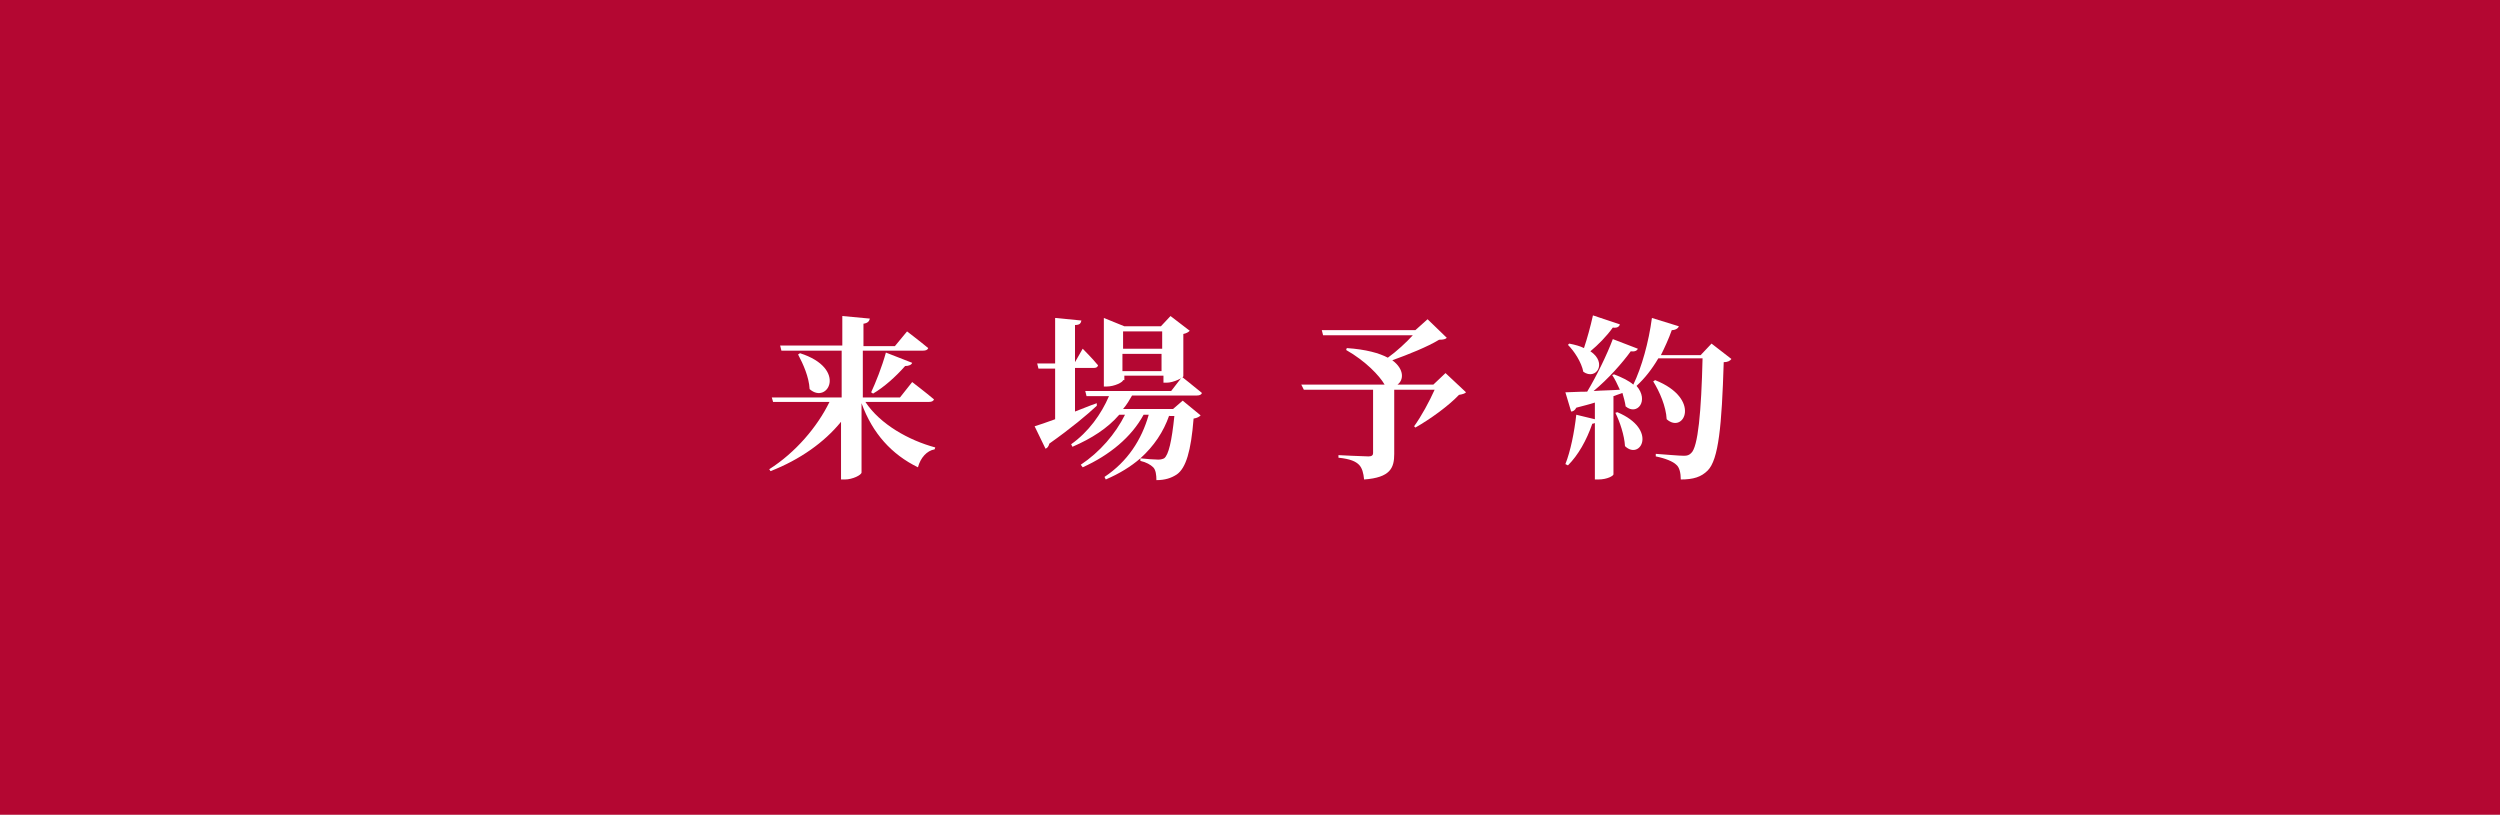
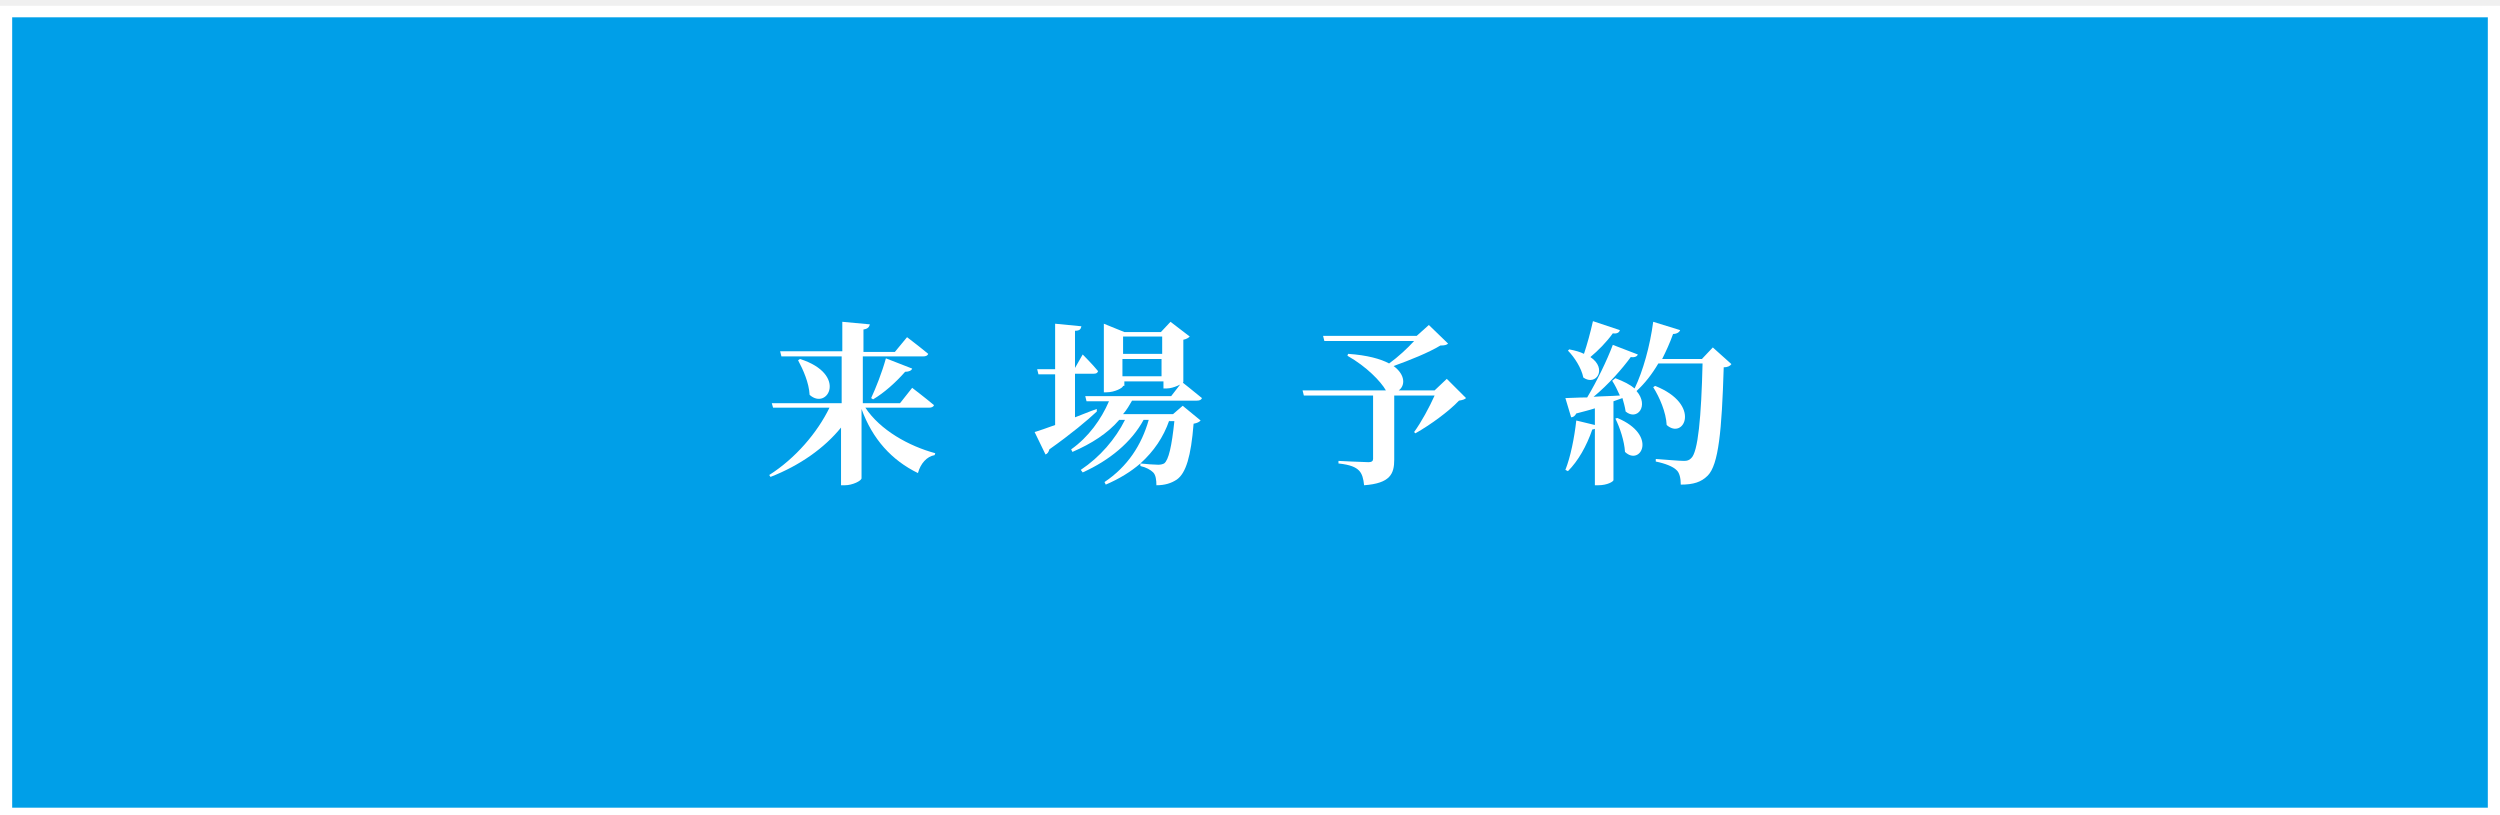
<svg xmlns="http://www.w3.org/2000/svg" version="1.1" id="レイヤー_1" x="0px" y="0px" viewBox="0 0 390 127.1" style="enable-background:new 0 0 390 127.1;" xml:space="preserve">
  <style type="text/css">
- 	.st0{fill:#B40732;}
+ 	.st0{fill:#009FE8;}
	.st1{fill:#FFFFFF;}
</style>
  <g>
    <g>
      <g>
-         <rect y="0" class="st0" width="390" height="127.1" />
+         <rect x="0.9" y="1.8" class="st0" width="388.1" height="125.2" />
+         <path class="st1" d="M388.1,2.7V126H1.9V2.7H388.1 M390,0.9H0v127.1h390V0.9L390,0.9z" />
      </g>
+     </g>
+     <g>
      <g>
-         <g>
-           <path class="st1" d="M135,62.7c2.3,3.5,6.8,6,10.9,7.1l-0.1,0.3c-1.2,0.2-2.2,1.3-2.6,2.8c-4.1-2-7.1-5.3-8.8-10v10.8      c0,0.4-1.4,1.1-2.6,1.1h-0.6v-9c-2.6,3.2-6.4,5.9-11,7.7l-0.2-0.3c4.1-2.6,7.5-6.6,9.4-10.5h-8.8l-0.2-0.7h10.9v-7.3h-9.4      l-0.2-0.8h9.7v-4.6l4.3,0.4c-0.1,0.4-0.3,0.7-1,0.8v3.5h4.9l1.9-2.3c0,0,2.1,1.6,3.3,2.6c-0.1,0.3-0.4,0.4-0.8,0.4h-9.4V62h5.8      l1.9-2.4c0,0,2.1,1.6,3.4,2.7c-0.1,0.3-0.4,0.4-0.8,0.4H135z M124.8,55.1c7.5,2.4,4.3,8.1,1.5,5.6c-0.1-1.9-1-3.9-1.8-5.4      L124.8,55.1z M135.9,61.2c0.7-1.5,1.7-4,2.3-6.2l4.1,1.6c-0.1,0.3-0.5,0.5-1.1,0.5c-1.5,1.7-3.3,3.3-5,4.3L135.9,61.2z" />
-           <path class="st1" d="M171.1,63.3c-1.5,1.4-4,3.5-7.4,5.9c-0.1,0.4-0.3,0.7-0.6,0.8l-1.7-3.5c0.7-0.2,1.8-0.6,3.2-1.1v-7.9H162      l-0.2-0.8h2.8v-7.1l4.1,0.4c-0.1,0.4-0.2,0.7-1,0.7v5.8l1.2-2.1c0,0,1.6,1.6,2.4,2.6c-0.1,0.3-0.3,0.4-0.7,0.4h-2.9v6.8      c1.1-0.4,2.2-0.9,3.4-1.3L171.1,63.3z M184.5,62.5l2.8,2.3c-0.2,0.2-0.5,0.4-1.1,0.5c-0.4,5.1-1.2,7.7-2.6,8.7      c-0.9,0.6-1.9,0.9-3.2,0.9c0-0.8-0.1-1.6-0.5-2c-0.4-0.4-1.1-0.8-2-1v-0.4c-1.5,1.3-3.3,2.4-5.4,3.3l-0.2-0.4      c3.6-2.4,5.8-5.8,6.9-9.7h-0.8c-1.9,3.5-5.3,6.3-9.5,8.2l-0.3-0.4c3-2,5.4-4.8,6.9-7.8h-0.9c-1.8,2.1-4.3,3.7-7.3,5l-0.2-0.4      c2.7-1.9,4.7-4.7,5.9-7.5h-3.5l-0.2-0.8h13.4l1.7-2.2c0,0,1.9,1.5,3.1,2.5c-0.1,0.3-0.4,0.4-0.8,0.4h-10.1      c-0.4,0.7-0.8,1.4-1.4,2.1h7.8L184.5,62.5z M175.2,59.3c0,0.3-1.3,1-2.6,1h-0.4V49.6l3.2,1.3h5.7l1.5-1.6l3,2.3      c-0.2,0.2-0.5,0.4-1,0.5v6.6c0,0.2-1.5,1-2.6,1h-0.5v-1.1h-6.1V59.3z M175.2,51.7v2.7h6.1v-2.7H175.2z M181.2,57.9v-2.7h-6.1      v2.7H181.2z M182.4,64.8c-0.9,2.6-2.4,4.8-4.5,6.7c0.9,0.1,2.2,0.2,2.8,0.2c0.4,0,0.7-0.1,0.9-0.2c0.7-0.5,1.2-2.7,1.6-6.6      H182.4z" />
-           <path class="st1" d="M228.7,61.2c-0.2,0.2-0.5,0.3-1.1,0.4c-1.6,1.7-4.5,3.8-6.8,5.1l-0.2-0.2c1.1-1.5,2.4-3.9,3.2-5.7h-6.3v10      c0,2.2-0.6,3.7-4.7,4c-0.1-1-0.3-1.8-0.8-2.3c-0.5-0.5-1.3-0.9-3.2-1.1V71c0,0,3.9,0.2,4.7,0.2c0.5,0,0.7-0.2,0.7-0.5v-9.9      h-10.8L203,60h13c-0.8-1.4-3-3.7-6-5.4l0.1-0.3c3,0.2,5.1,0.8,6.4,1.5c1.4-1,2.9-2.4,3.9-3.5h-14l-0.2-0.8h14.6l1.9-1.7l3,2.9      c-0.2,0.2-0.5,0.3-1.2,0.3c-1.8,1.1-4.8,2.3-7.3,3.2c1.9,1.4,1.8,3.1,0.8,3.8h5.6l1.9-1.8L228.7,61.2z" />
-           <path class="st1" d="M270.1,56c-0.2,0.3-0.6,0.5-1.2,0.5c-0.3,9.9-0.8,15.2-2.5,16.9c-1,1-2.2,1.4-4.2,1.4c0-1-0.2-1.9-0.7-2.3      c-0.5-0.5-1.7-1-3.2-1.3v-0.4c1.5,0.1,3.6,0.3,4.4,0.3c0.5,0,0.8-0.1,1.1-0.4c1.1-0.9,1.6-6.5,1.8-14.8h-6.9      c-1,1.7-2.1,3.1-3.4,4.3c2,2.3,0.1,4.7-1.7,3.2c-0.1-0.7-0.3-1.4-0.5-2.1l-1.4,0.5V74c0,0.2-0.9,0.8-2.4,0.8h-0.5V66      c-0.1,0-0.2,0.1-0.4,0.1c-0.9,2.6-2.2,4.9-3.8,6.5l-0.4-0.2c0.8-2,1.4-5,1.7-7.7l2.9,0.7v-2.6c-0.9,0.3-1.8,0.5-2.9,0.8      c-0.2,0.4-0.5,0.6-0.8,0.6l-0.9-3c0.7,0,1.9-0.1,3.4-0.1c1.5-2.5,3.1-5.8,4-8.2l3.9,1.5c-0.1,0.3-0.5,0.5-1.1,0.4      c-1.3,1.8-3.5,4.3-5.8,6.2c1.3-0.1,2.7-0.1,4.1-0.2c-0.4-0.9-0.8-1.7-1.2-2.3l0.3-0.1c1.3,0.5,2.3,1,3,1.6      c1.3-2.7,2.4-6.6,2.9-10.4l4.2,1.3c-0.1,0.3-0.5,0.6-1.1,0.6c-0.5,1.4-1.1,2.7-1.7,3.9h6.2l1.7-1.8L270.1,56z M252.7,50.6      c-0.1,0.4-0.5,0.6-1.1,0.5c-1,1.4-2.3,2.7-3.5,3.7c2.7,1.8,0.9,4.6-1.1,3.2c-0.3-1.5-1.4-3.2-2.4-4.2l0.2-0.2      c1,0.2,1.7,0.4,2.3,0.7c0.5-1.5,1-3.3,1.4-5.1L252.7,50.6z M252.3,64.3c6.4,2.7,3.6,7.6,1.2,5.3c-0.1-1.7-0.8-3.8-1.5-5.2      L252.3,64.3z M258.2,59.3c7.3,2.9,4.5,8.5,1.8,6.1c-0.1-2-1.1-4.3-2.1-5.9L258.2,59.3z" />
-         </g>
+         <path class="st1" d="M135,63.6c2.3,3.5,6.8,6,10.9,7.1l-0.1,0.3c-1.2,0.2-2.2,1.3-2.6,2.8c-4.1-2-7.1-5.3-8.8-10v10.8     c0,0.4-1.4,1.1-2.6,1.1h-0.6v-9c-2.6,3.2-6.4,5.9-11,7.7l-0.2-0.3c4.1-2.6,7.5-6.6,9.4-10.5h-8.8l-0.2-0.7h10.9v-7.3h-9.4     l-0.2-0.8h9.7v-4.6l4.3,0.4c-0.1,0.4-0.3,0.7-1,0.8v3.5h4.9l1.9-2.3c0,0,2.1,1.6,3.3,2.6c-0.1,0.3-0.4,0.4-0.8,0.4h-9.4v7.3h5.8     l1.9-2.4c0,0,2.1,1.6,3.4,2.7c-0.1,0.3-0.4,0.4-0.8,0.4H135z M124.8,56c7.5,2.4,4.3,8.1,1.5,5.6c-0.1-1.9-1-3.9-1.8-5.4L124.8,56     z M135.9,62.1c0.7-1.5,1.7-4,2.3-6.2l4.1,1.6c-0.1,0.3-0.5,0.5-1.1,0.5c-1.5,1.7-3.3,3.3-5,4.3L135.9,62.1z" />
+         <path class="st1" d="M171.1,64.2c-1.5,1.4-4,3.5-7.4,5.9c-0.1,0.4-0.3,0.7-0.6,0.8l-1.7-3.5c0.7-0.2,1.8-0.6,3.2-1.1v-7.9H162     l-0.2-0.8h2.8v-7.1l4.1,0.4c-0.1,0.4-0.2,0.7-1,0.7v5.8l1.2-2.1c0,0,1.6,1.6,2.4,2.6c-0.1,0.3-0.3,0.4-0.7,0.4h-2.9v6.8     c1.1-0.4,2.2-0.9,3.4-1.3L171.1,64.2z M184.5,63.3l2.8,2.3c-0.2,0.2-0.5,0.4-1.1,0.5c-0.4,5.1-1.2,7.7-2.6,8.7     c-0.9,0.6-1.9,0.9-3.2,0.9c0-0.8-0.1-1.6-0.5-2c-0.4-0.4-1.1-0.8-2-1v-0.4c-1.5,1.3-3.3,2.4-5.4,3.3l-0.2-0.4     c3.6-2.4,5.8-5.8,6.9-9.7h-0.8c-1.9,3.5-5.3,6.3-9.5,8.2l-0.3-0.4c3-2,5.4-4.8,6.9-7.8h-0.9c-1.8,2.1-4.3,3.7-7.3,5l-0.2-0.4     c2.7-1.9,4.7-4.7,5.9-7.5h-3.5l-0.2-0.8h13.4l1.7-2.2c0,0,1.9,1.5,3.1,2.5c-0.1,0.3-0.4,0.4-0.8,0.4h-10.1     c-0.4,0.7-0.8,1.4-1.4,2.1h7.8L184.5,63.3z M175.2,60.2c0,0.3-1.3,1-2.6,1h-0.4V50.5l3.2,1.3h5.7l1.5-1.6l3,2.3     c-0.2,0.2-0.5,0.4-1,0.5v6.6c0,0.2-1.5,1-2.6,1h-0.5v-1.1h-6.1V60.2z M175.2,52.5v2.7h6.1v-2.7H175.2z M181.2,58.7V56h-6.1v2.7     H181.2z M182.4,65.6c-0.9,2.6-2.4,4.8-4.5,6.7c0.9,0.1,2.2,0.2,2.8,0.2c0.4,0,0.7-0.1,0.9-0.2c0.7-0.5,1.2-2.7,1.6-6.6H182.4z" />
+         <path class="st1" d="M228.7,62.1c-0.2,0.2-0.5,0.3-1.1,0.4c-1.6,1.7-4.5,3.8-6.8,5.1l-0.2-0.2c1.1-1.5,2.4-3.9,3.2-5.7h-6.3v10     c0,2.2-0.6,3.7-4.7,4c-0.1-1-0.3-1.8-0.8-2.3c-0.5-0.5-1.3-0.9-3.2-1.1v-0.4c0,0,3.9,0.2,4.7,0.2c0.5,0,0.7-0.2,0.7-0.5v-9.9     h-10.8l-0.2-0.8h13c-0.8-1.4-3-3.7-6-5.4l0.1-0.3c3,0.2,5.1,0.8,6.4,1.5c1.4-1,2.9-2.4,3.9-3.5h-14l-0.2-0.8h14.6l1.9-1.7l3,2.9     c-0.2,0.2-0.5,0.3-1.2,0.3c-1.8,1.1-4.8,2.3-7.3,3.2c1.9,1.4,1.8,3.1,0.8,3.8h5.6l1.9-1.8L228.7,62.1z" />
+         <path class="st1" d="M270.1,56.8c-0.2,0.3-0.6,0.5-1.2,0.5c-0.3,9.9-0.8,15.2-2.5,16.9c-1,1-2.2,1.4-4.2,1.4c0-1-0.2-1.9-0.7-2.3     c-0.5-0.5-1.7-1-3.2-1.3v-0.4c1.5,0.1,3.6,0.3,4.4,0.3c0.5,0,0.8-0.1,1.1-0.4c1.1-0.9,1.6-6.5,1.8-14.8h-6.9     c-1,1.7-2.1,3.1-3.4,4.3c2,2.3,0.1,4.7-1.7,3.2c-0.1-0.7-0.3-1.4-0.5-2.1l-1.4,0.5v12.3c0,0.2-0.9,0.8-2.4,0.8h-0.5v-8.8     c-0.1,0-0.2,0.1-0.4,0.1c-0.9,2.6-2.2,4.9-3.8,6.5l-0.4-0.2c0.8-2,1.4-5,1.7-7.7l2.9,0.7v-2.6c-0.9,0.3-1.8,0.5-2.9,0.8     c-0.2,0.4-0.5,0.6-0.8,0.6l-0.9-3c0.7,0,1.9-0.1,3.4-0.1c1.5-2.5,3.1-5.8,4-8.2l3.9,1.5c-0.1,0.3-0.5,0.5-1.1,0.4     c-1.3,1.8-3.5,4.3-5.8,6.2c1.3-0.1,2.7-0.1,4.1-0.2c-0.4-0.9-0.8-1.7-1.2-2.3L252,59c1.3,0.5,2.3,1,3,1.6     c1.3-2.7,2.4-6.6,2.9-10.4l4.2,1.3c-0.1,0.3-0.5,0.6-1.1,0.6c-0.5,1.4-1.1,2.7-1.7,3.9h6.2l1.7-1.8L270.1,56.8z M252.7,51.5     c-0.1,0.4-0.5,0.6-1.1,0.5c-1,1.4-2.3,2.7-3.5,3.7c2.7,1.8,0.9,4.6-1.1,3.2c-0.3-1.5-1.4-3.2-2.4-4.2l0.2-0.2     c1,0.2,1.7,0.4,2.3,0.7c0.5-1.5,1-3.3,1.4-5.1L252.7,51.5z M252.3,65.2c6.4,2.7,3.6,7.6,1.2,5.3c-0.1-1.7-0.8-3.8-1.5-5.2     L252.3,65.2z M258.2,60.2c7.3,2.9,4.5,8.5,1.8,6.1c-0.1-2-1.1-4.3-2.1-5.9L258.2,60.2z" />
      </g>
    </g>
  </g>
</svg>
